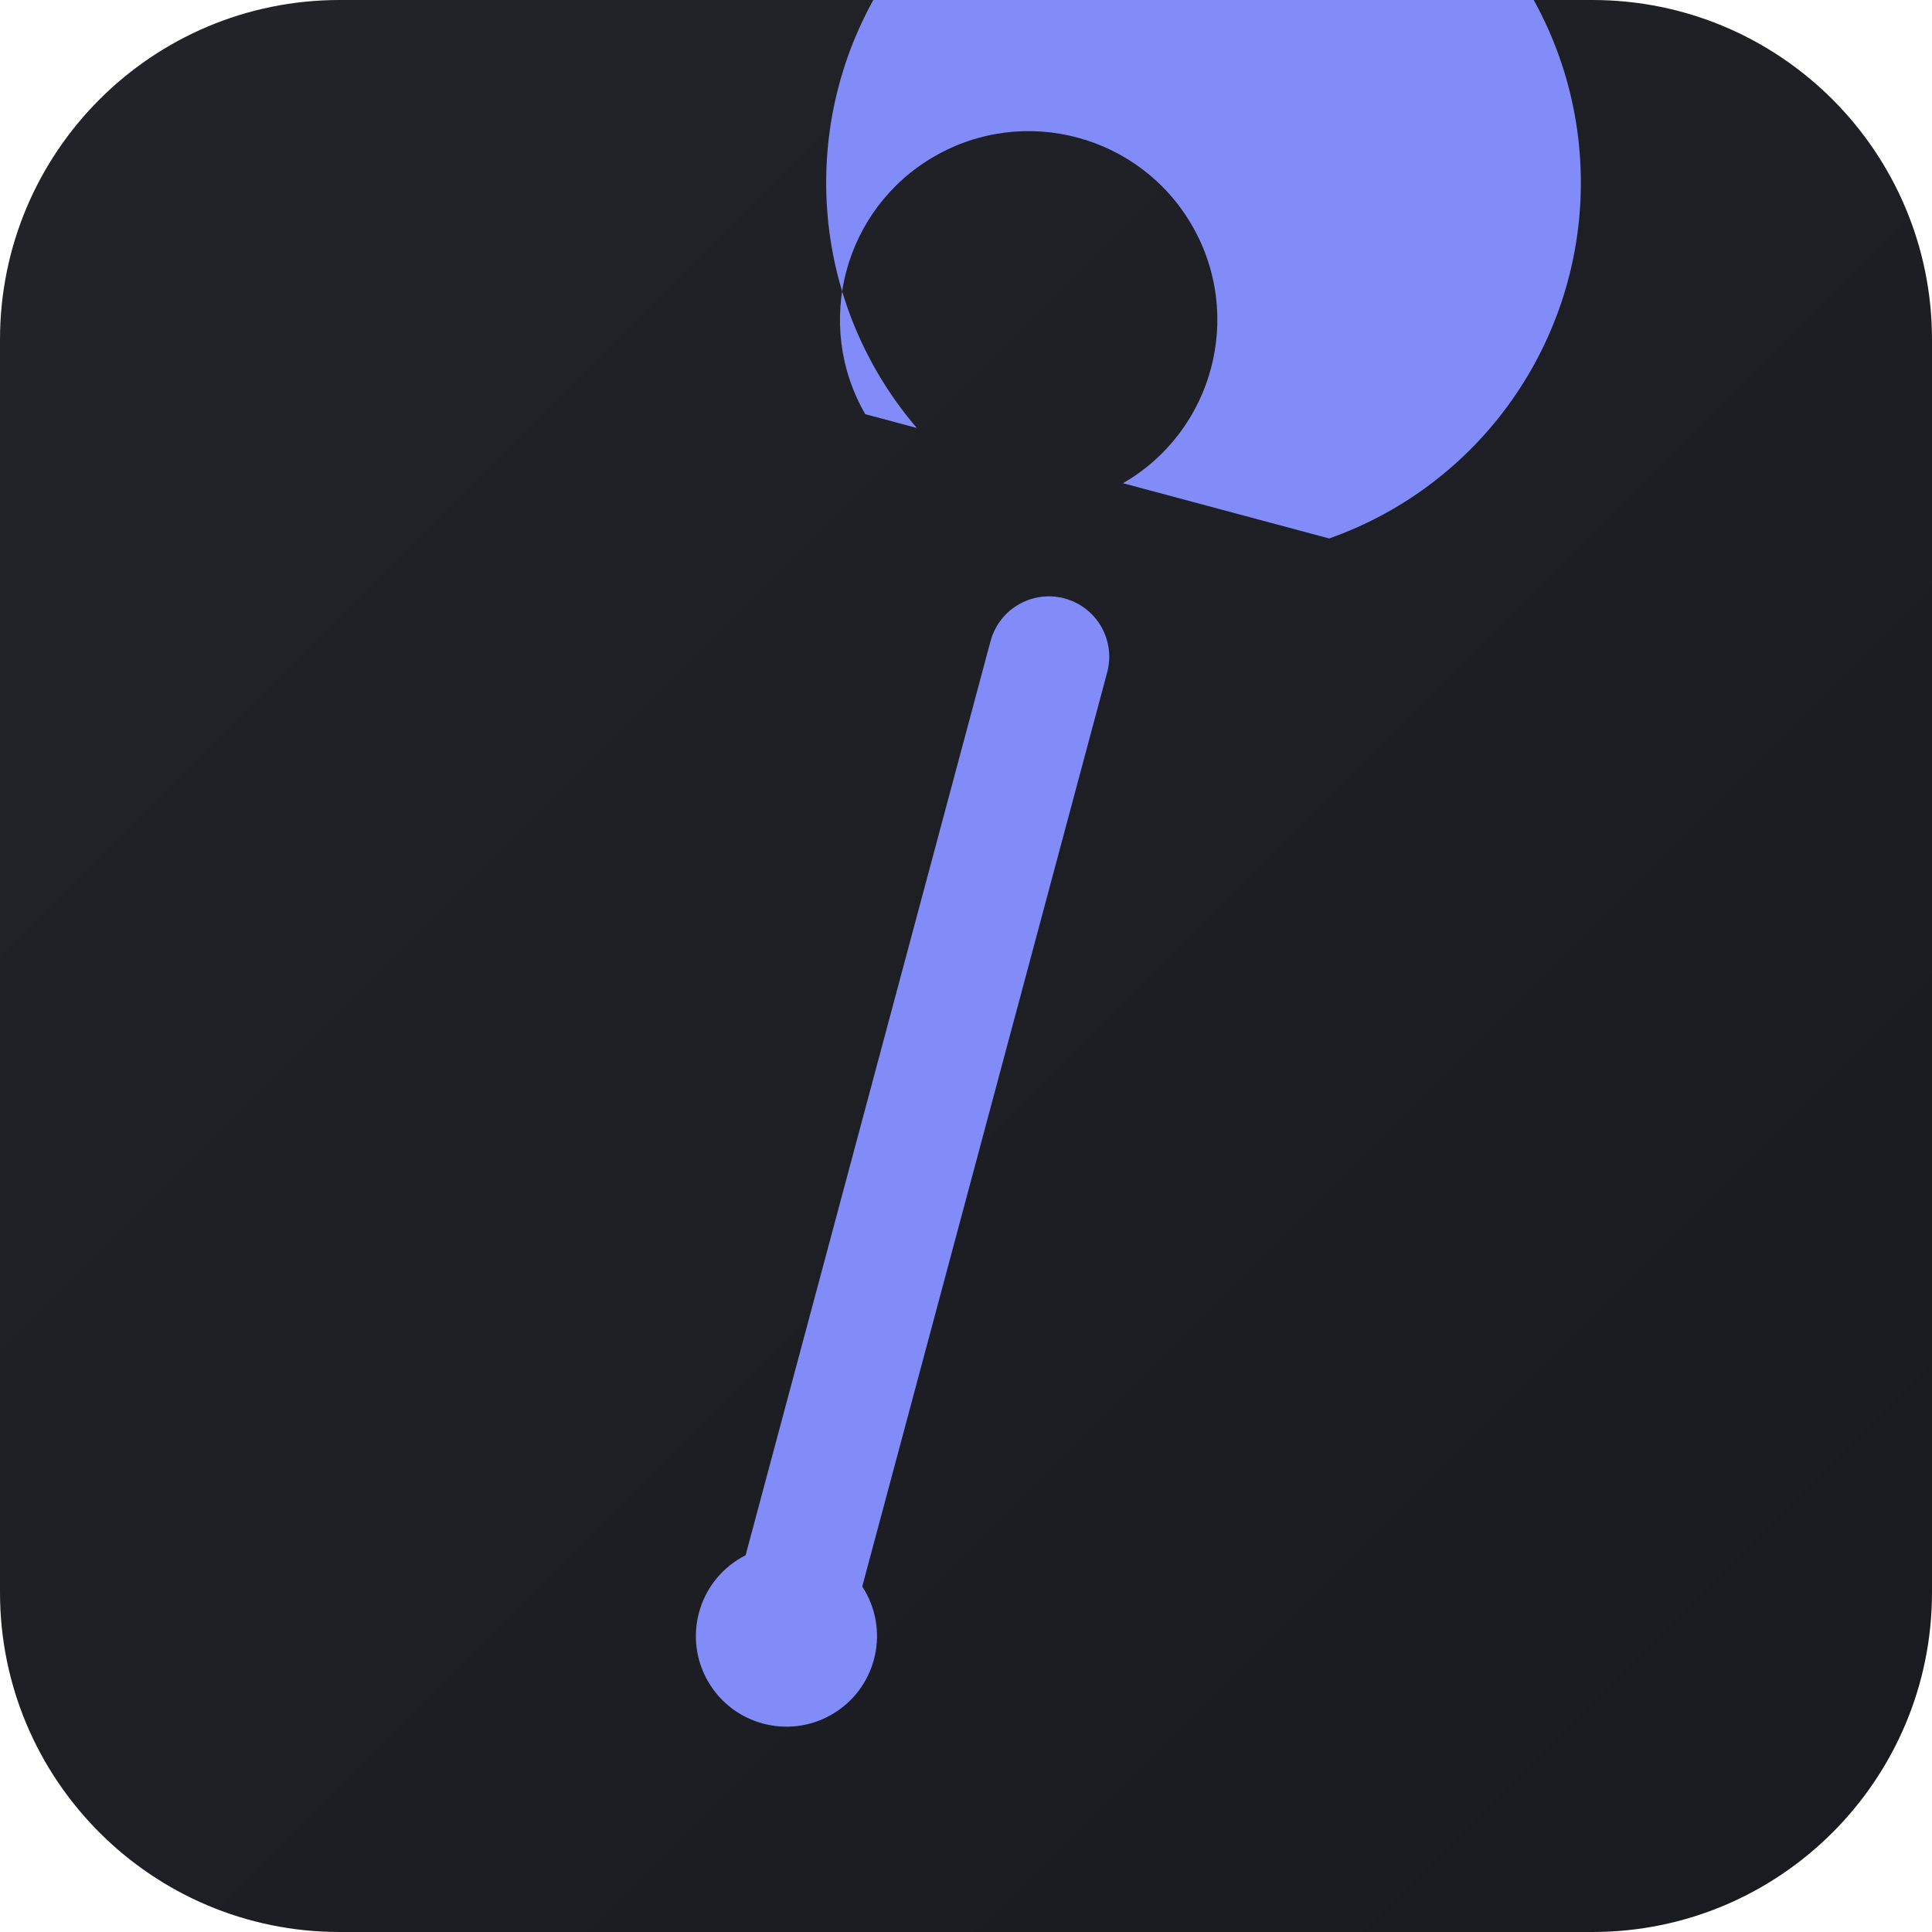
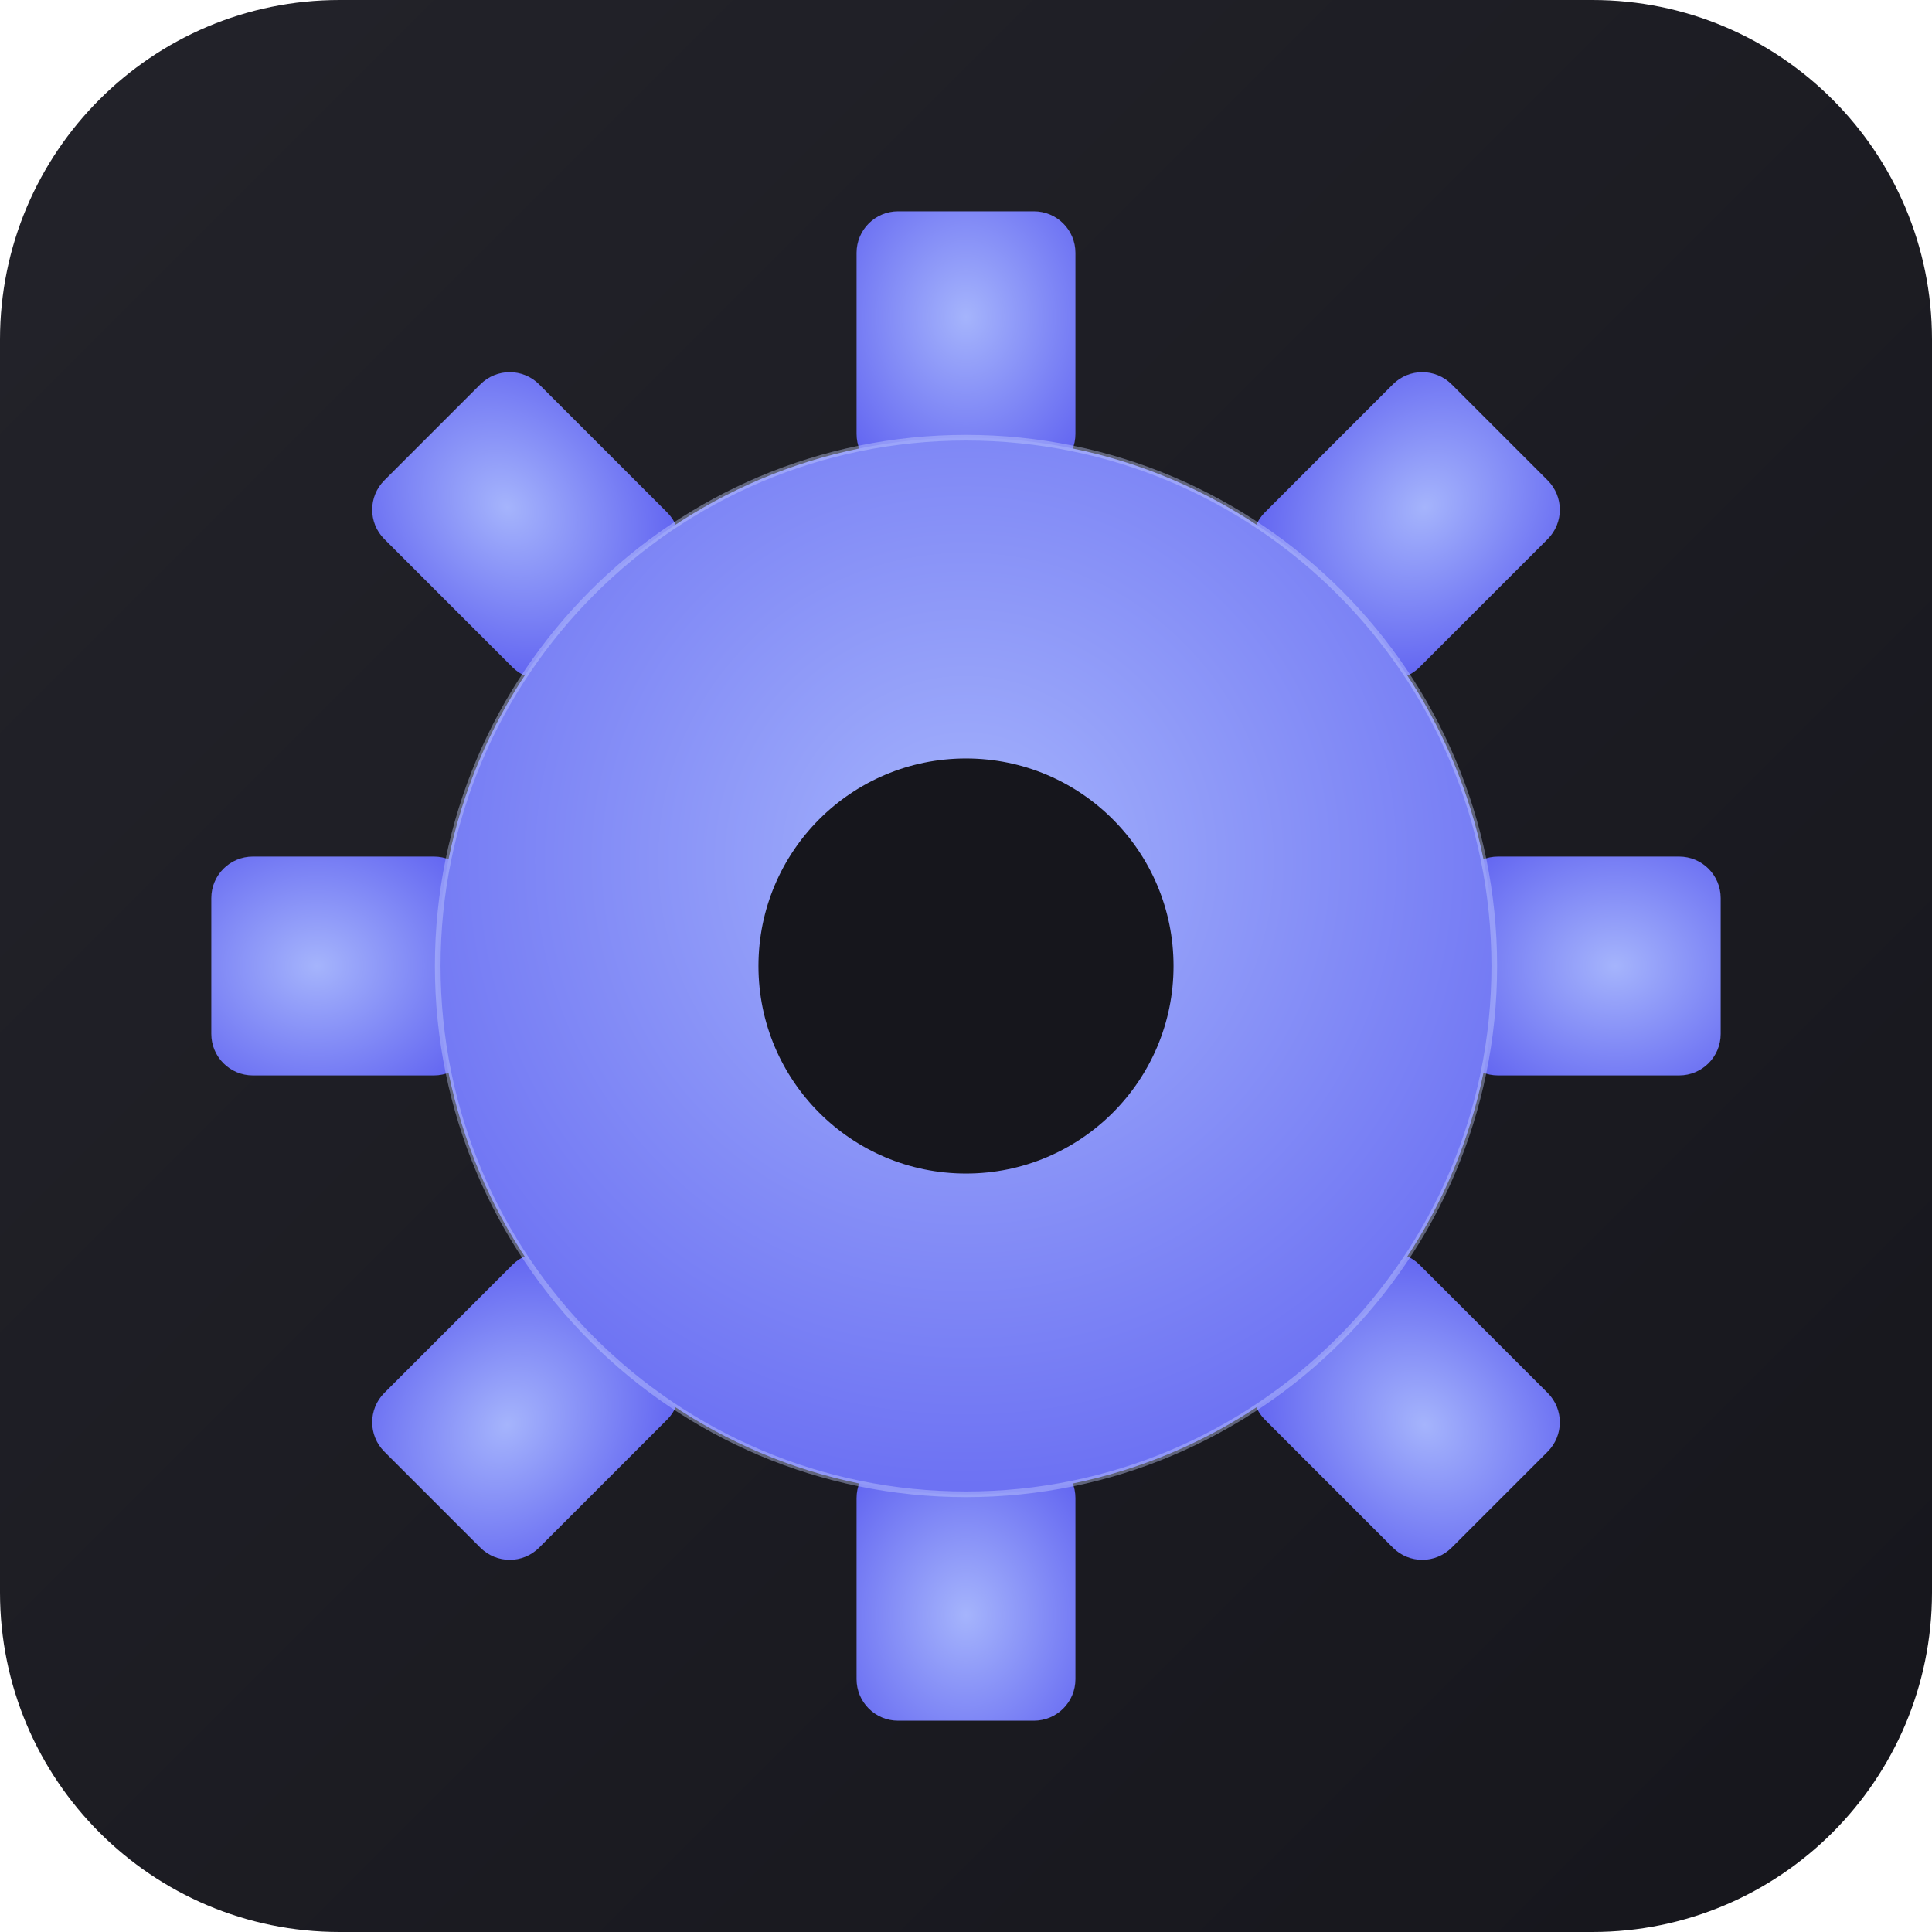
<svg xmlns="http://www.w3.org/2000/svg" width="1024" height="1024" viewBox="0 0 1024 1024">
  <defs>
    <linearGradient id="bg" x1="0" y1="0" x2="1" y2="1">
      <stop offset="0%" stop-color="#23232a" />
-       <stop offset="100%" stop-color="#191920" />
+       <stop offset="100%" stop-color="#16161c" />
    </linearGradient>
+     <radialGradient id="gear" cx="0.5" cy="0.4" r="0.7">
+       <stop offset="0%" stop-color="#a5b4fc" />
+       <stop offset="100%" stop-color="#6366f1" />
+     </radialGradient>
  </defs>
  <rect x="0" y="0" width="1024" height="1024" rx="180" fill="url(#bg)" />
-   <g transform="translate(512 512) rotate(-30)" fill="none" stroke="#818cf8" stroke-width="64" stroke-linecap="round" stroke-linejoin="round">
-     <line x1="-260" y1="260" x2="120" y2="-120" />
-     <path d="M 120 -260              A 200 200 0 1 1 280 -100              L 200 -180              A 100 100 0 1 0 100 -280              Z" fill="#818cf8" stroke="none" />
-     <circle cx="-260" cy="260" r="48" fill="#818cf8" stroke="none" />
+   <g transform="translate(512 512)">
+     <g fill="url(#gear)">
+       <g>
+         <rect x="-58" y="-400" width="116" height="140" rx="22" />
+       </g>
+       <g transform="rotate(45)">
+         <rect x="-58" y="-400" width="116" height="140" rx="22" />
+       </g>
+       <g transform="rotate(90)">
+         <rect x="-58" y="-400" width="116" height="140" rx="22" />
+       </g>
+       <g transform="rotate(135)">
+         <rect x="-58" y="-400" width="116" height="140" rx="22" />
+       </g>
+       <g transform="rotate(180)">
+         <rect x="-58" y="-400" width="116" height="140" rx="22" />
+       </g>
+       <g transform="rotate(225)">
+         <rect x="-58" y="-400" width="116" height="140" rx="22" />
+       </g>
+       <g transform="rotate(270)">
+         <rect x="-58" y="-400" width="116" height="140" rx="22" />
+       </g>
+       <g transform="rotate(315)">
+         <rect x="-58" y="-400" width="116" height="140" rx="22" />
+       </g>
+     </g>
+     <circle r="280" fill="url(#gear)" />
+     <circle r="110" fill="#16161c" />
+     <circle r="280" fill="none" stroke="#c7d2fe" stroke-width="3" opacity="0.4" />
  </g>
</svg>
